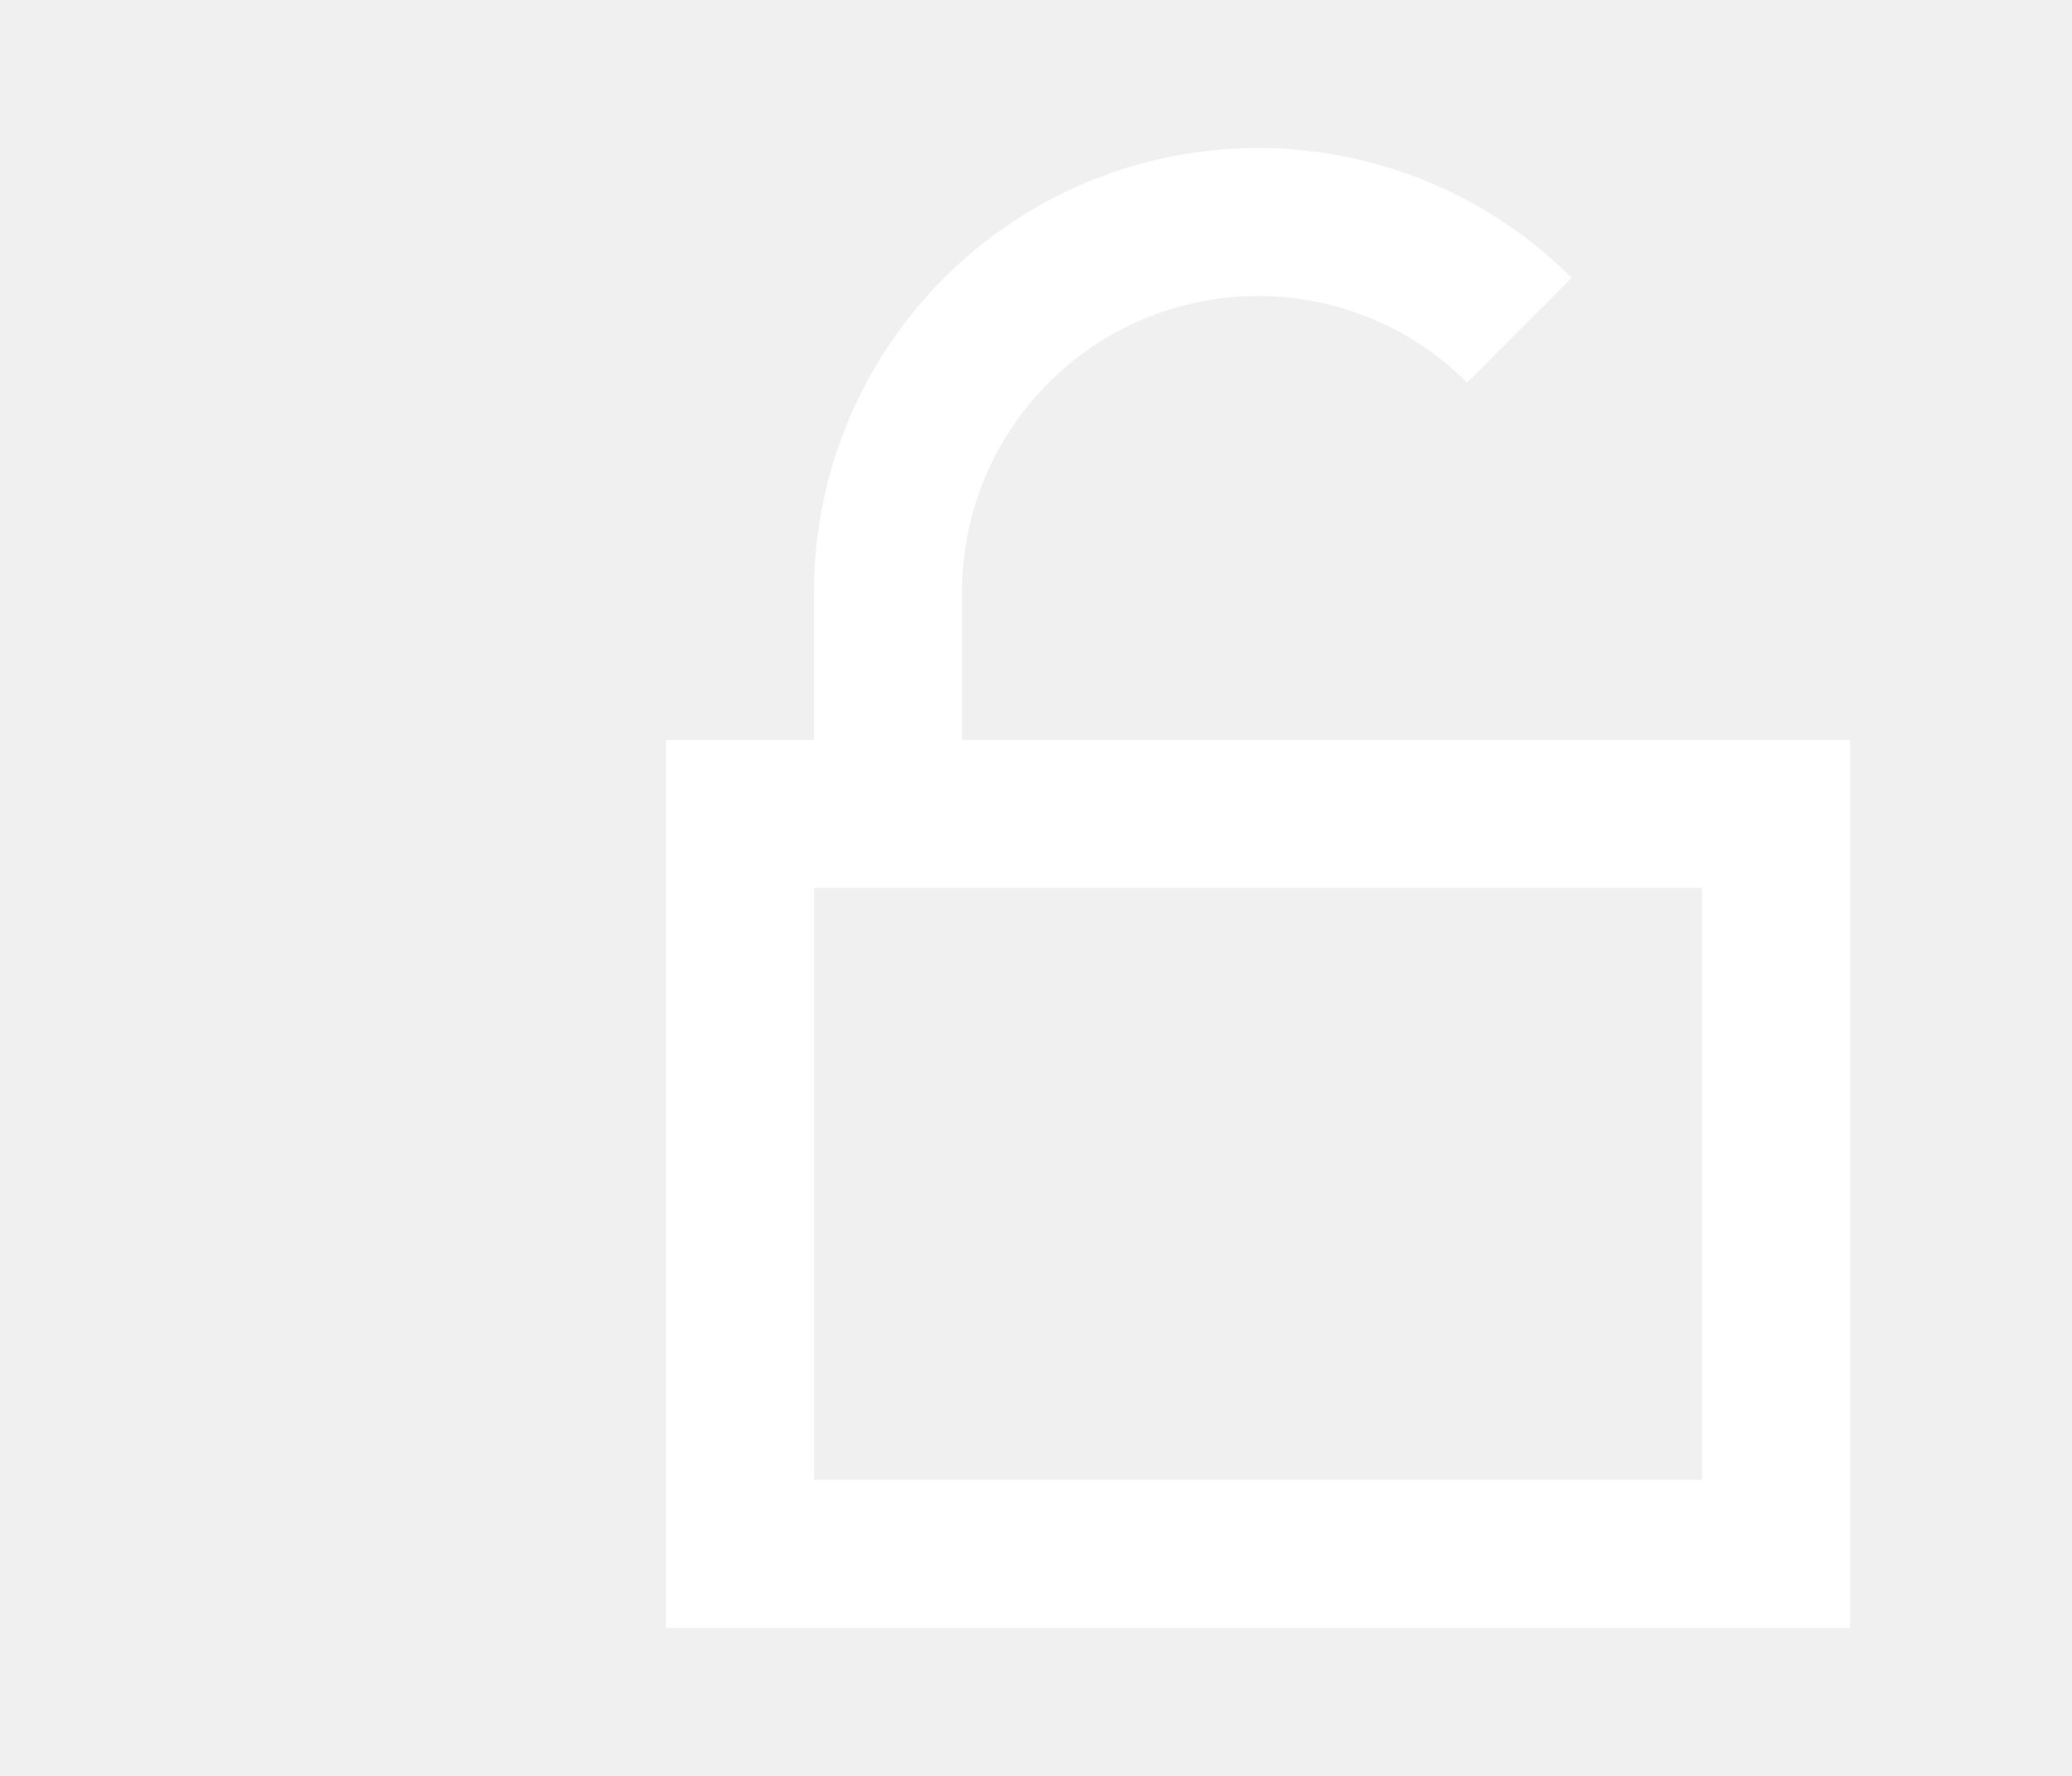
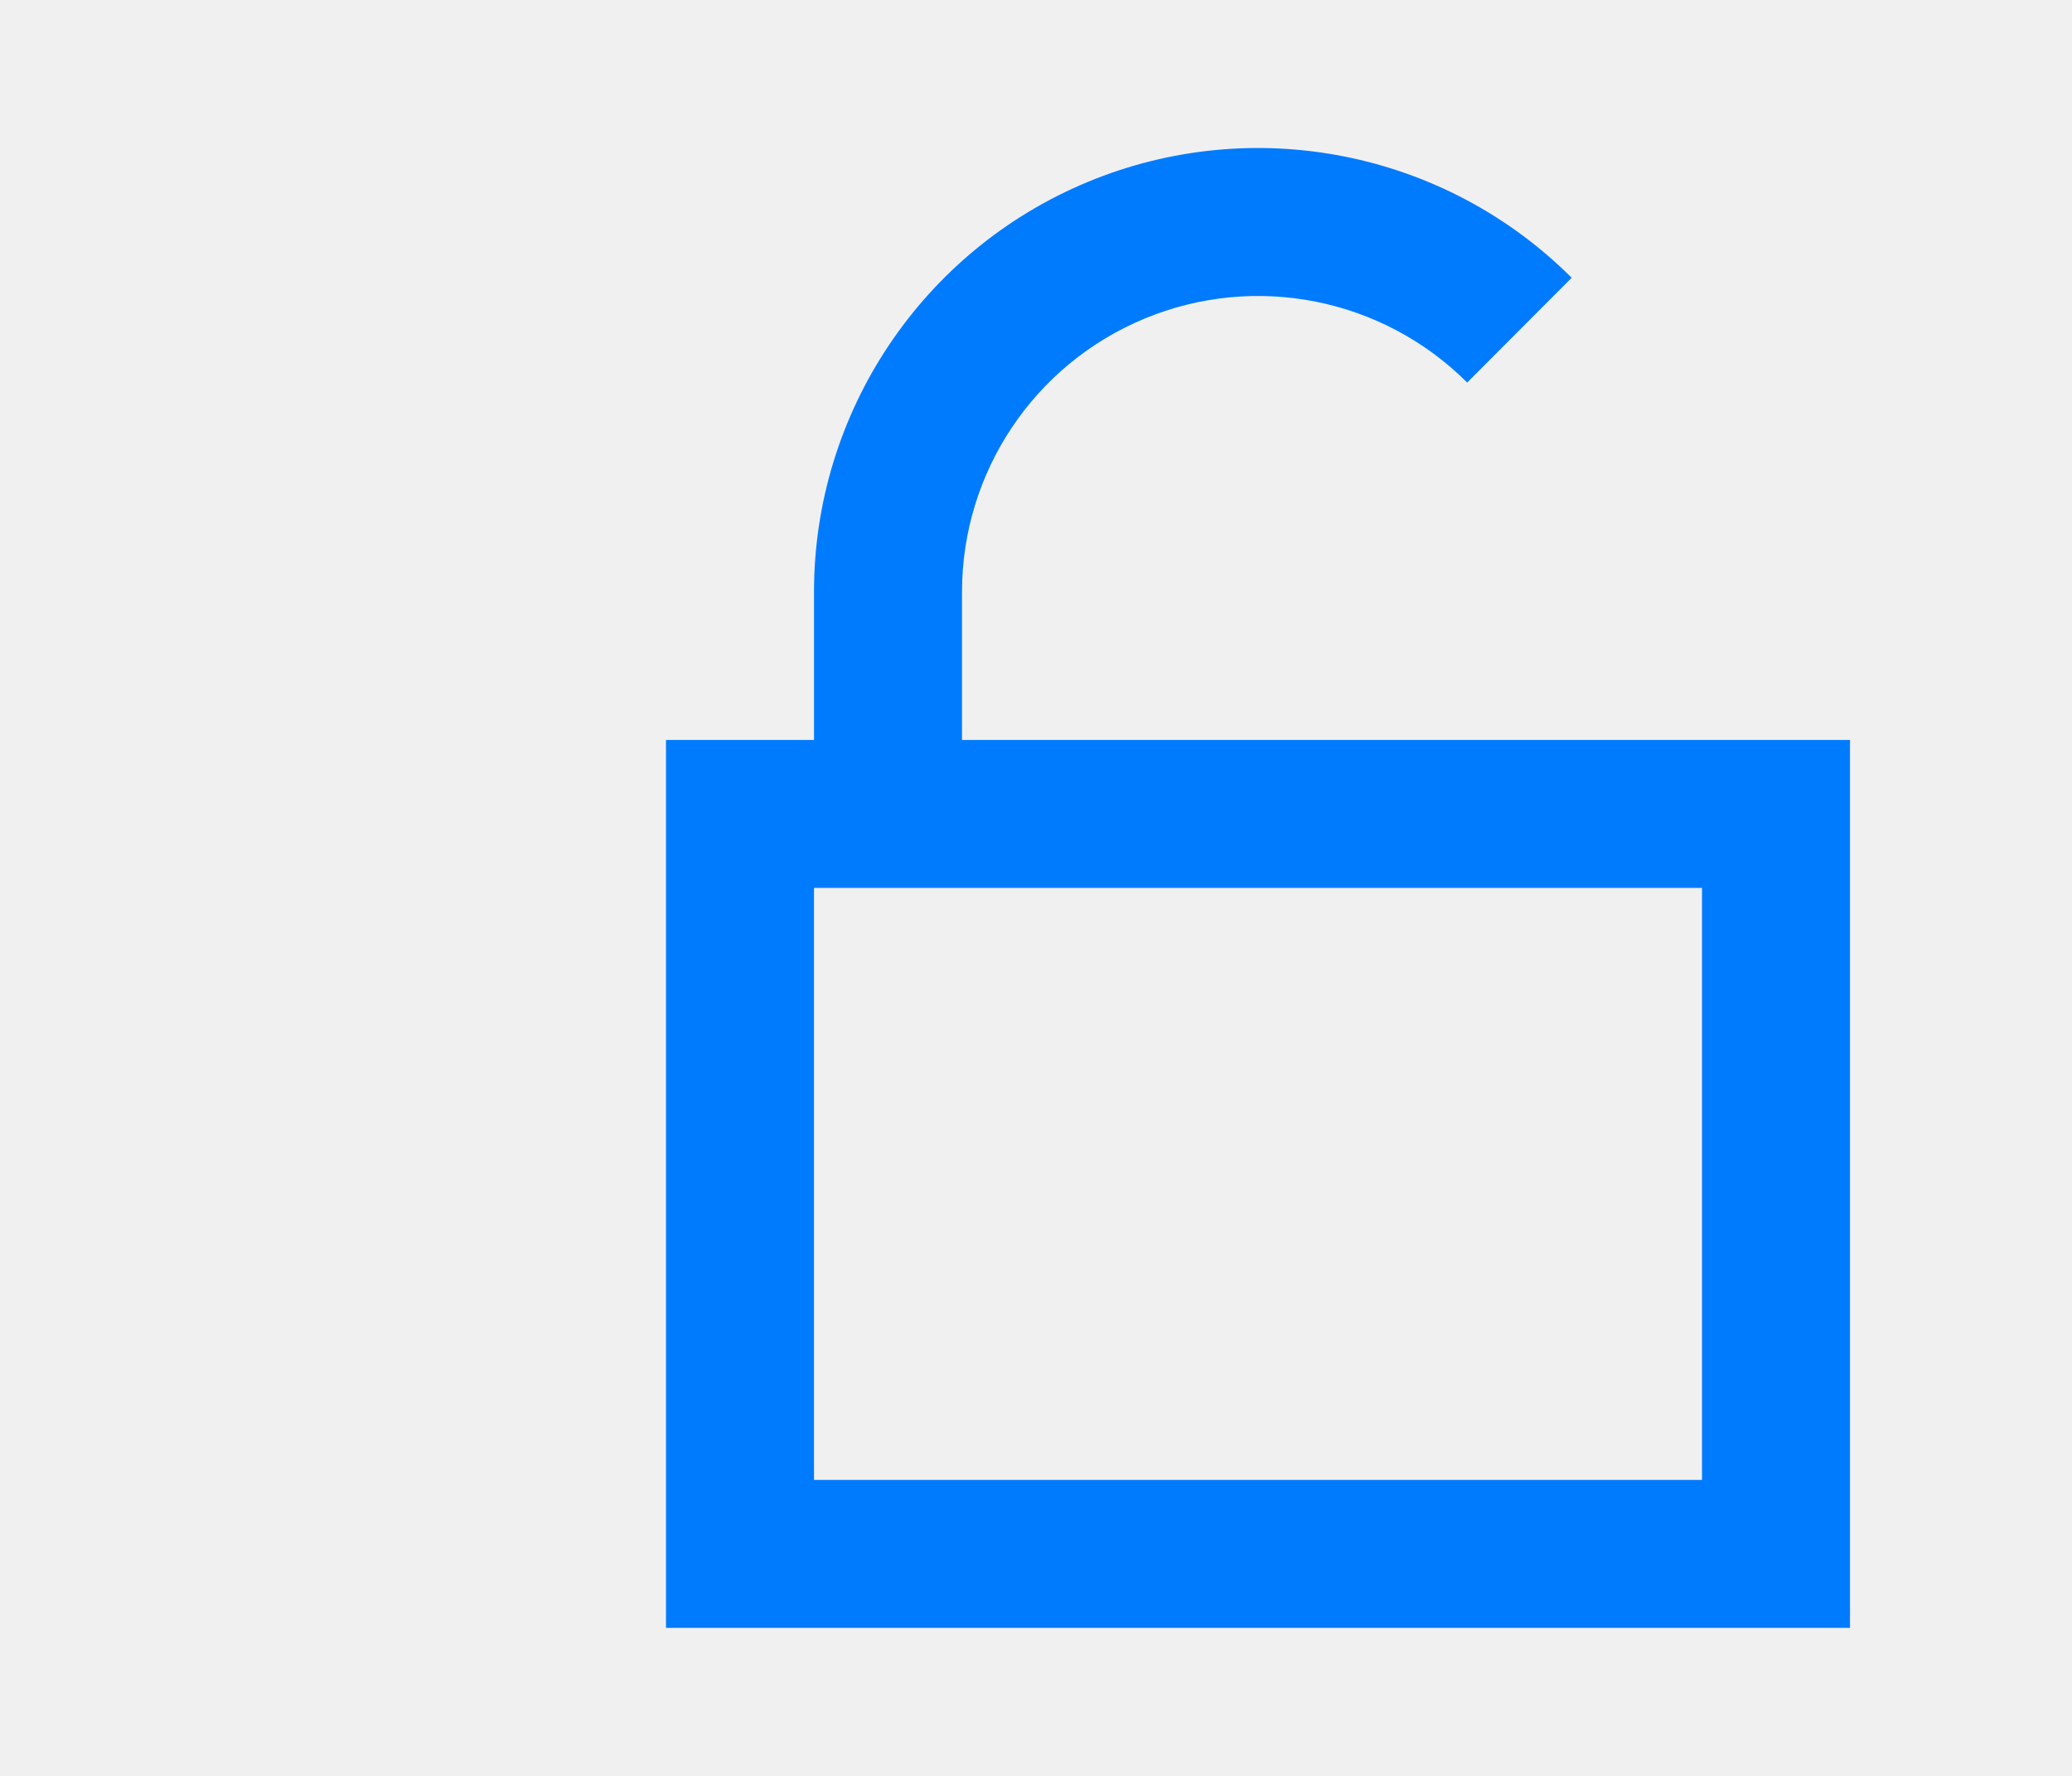
- <svg xmlns="http://www.w3.org/2000/svg" width="28px" height="24px" viewBox="0 0 28 24" version="1.1">
-   <g id="Sub-Menu-Locked" stroke="none" stroke-width="1" fill="none" fill-rule="evenodd">
-     <g id="ic-check-locked-off" transform="translate(9, 2)" fill="#FFFFFF" fill-rule="nonzero">
-       <path d="M4,8 L4,6 C4,4.382 4.974,2.924 6.468,2.305 C7.962,1.685 9.683,2.027 10.827,3.17 L12.239,1.754 C10.522,0.04 7.942,-0.471 5.702,0.458 C3.461,1.387 2,3.574 2,6 L2,8 L0,8 L0,20 L16,20 L16,8 L4,8 Z M14,18 L2,18 L2,10 L14,10 L14,18 Z" id="Path_18909" />
+ <svg xmlns="http://www.w3.org/2000/svg" version="1.1" id="Layer_1" x="0px" y="0px" width="28px" height="24px" viewBox="0 0 28 24" enable-background="new 0 0 28 24" xml:space="preserve">
+   <g id="Sub-Menu-Locked">
+     <g id="ic-check-locked-off" transform="translate(9, 2)">
+       <path id="Path_18909" fill="#007BFE" d="M4,8V6c0-1.618,0.974-3.076,2.469-3.695c1.494-0.619,3.214-0.278,4.358,0.865l1.412-1.416    C10.522,0.04,7.942-0.471,5.701,0.458C3.461,1.387,2,3.574,2,6v2H0v12h16V8H4z M14,18H2v-8h12V18z" />
    </g>
  </g>
</svg>
